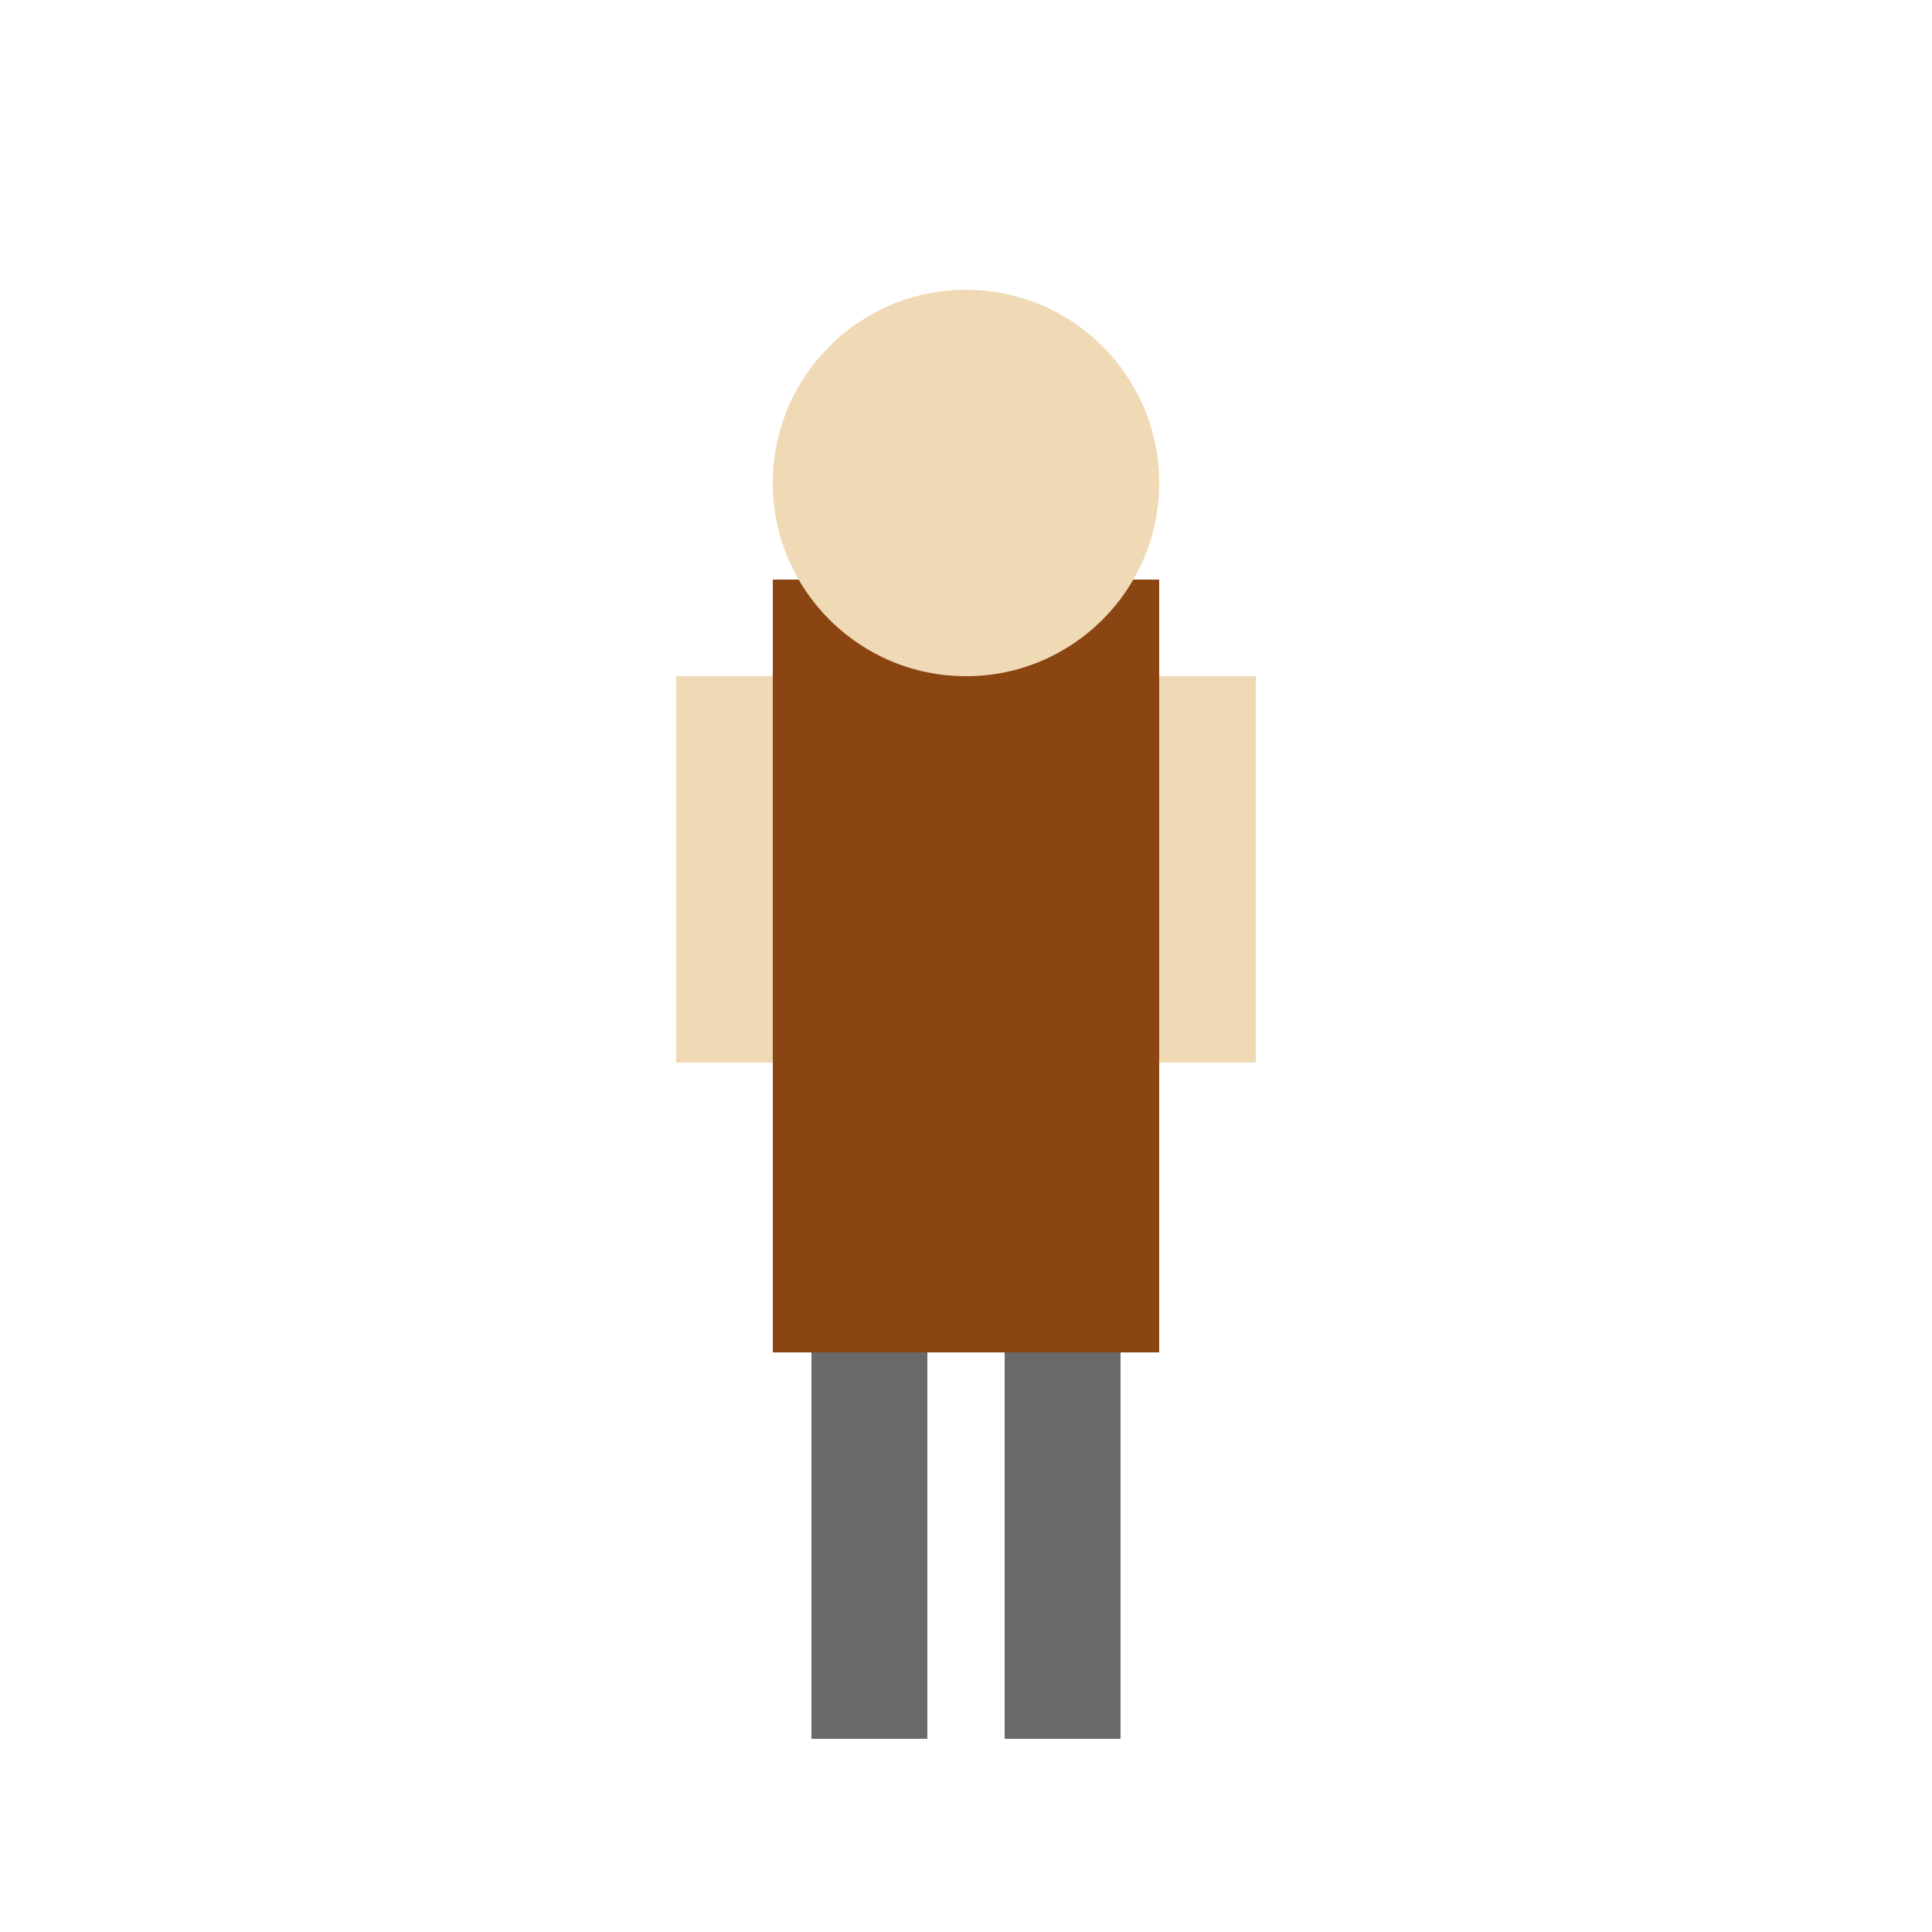
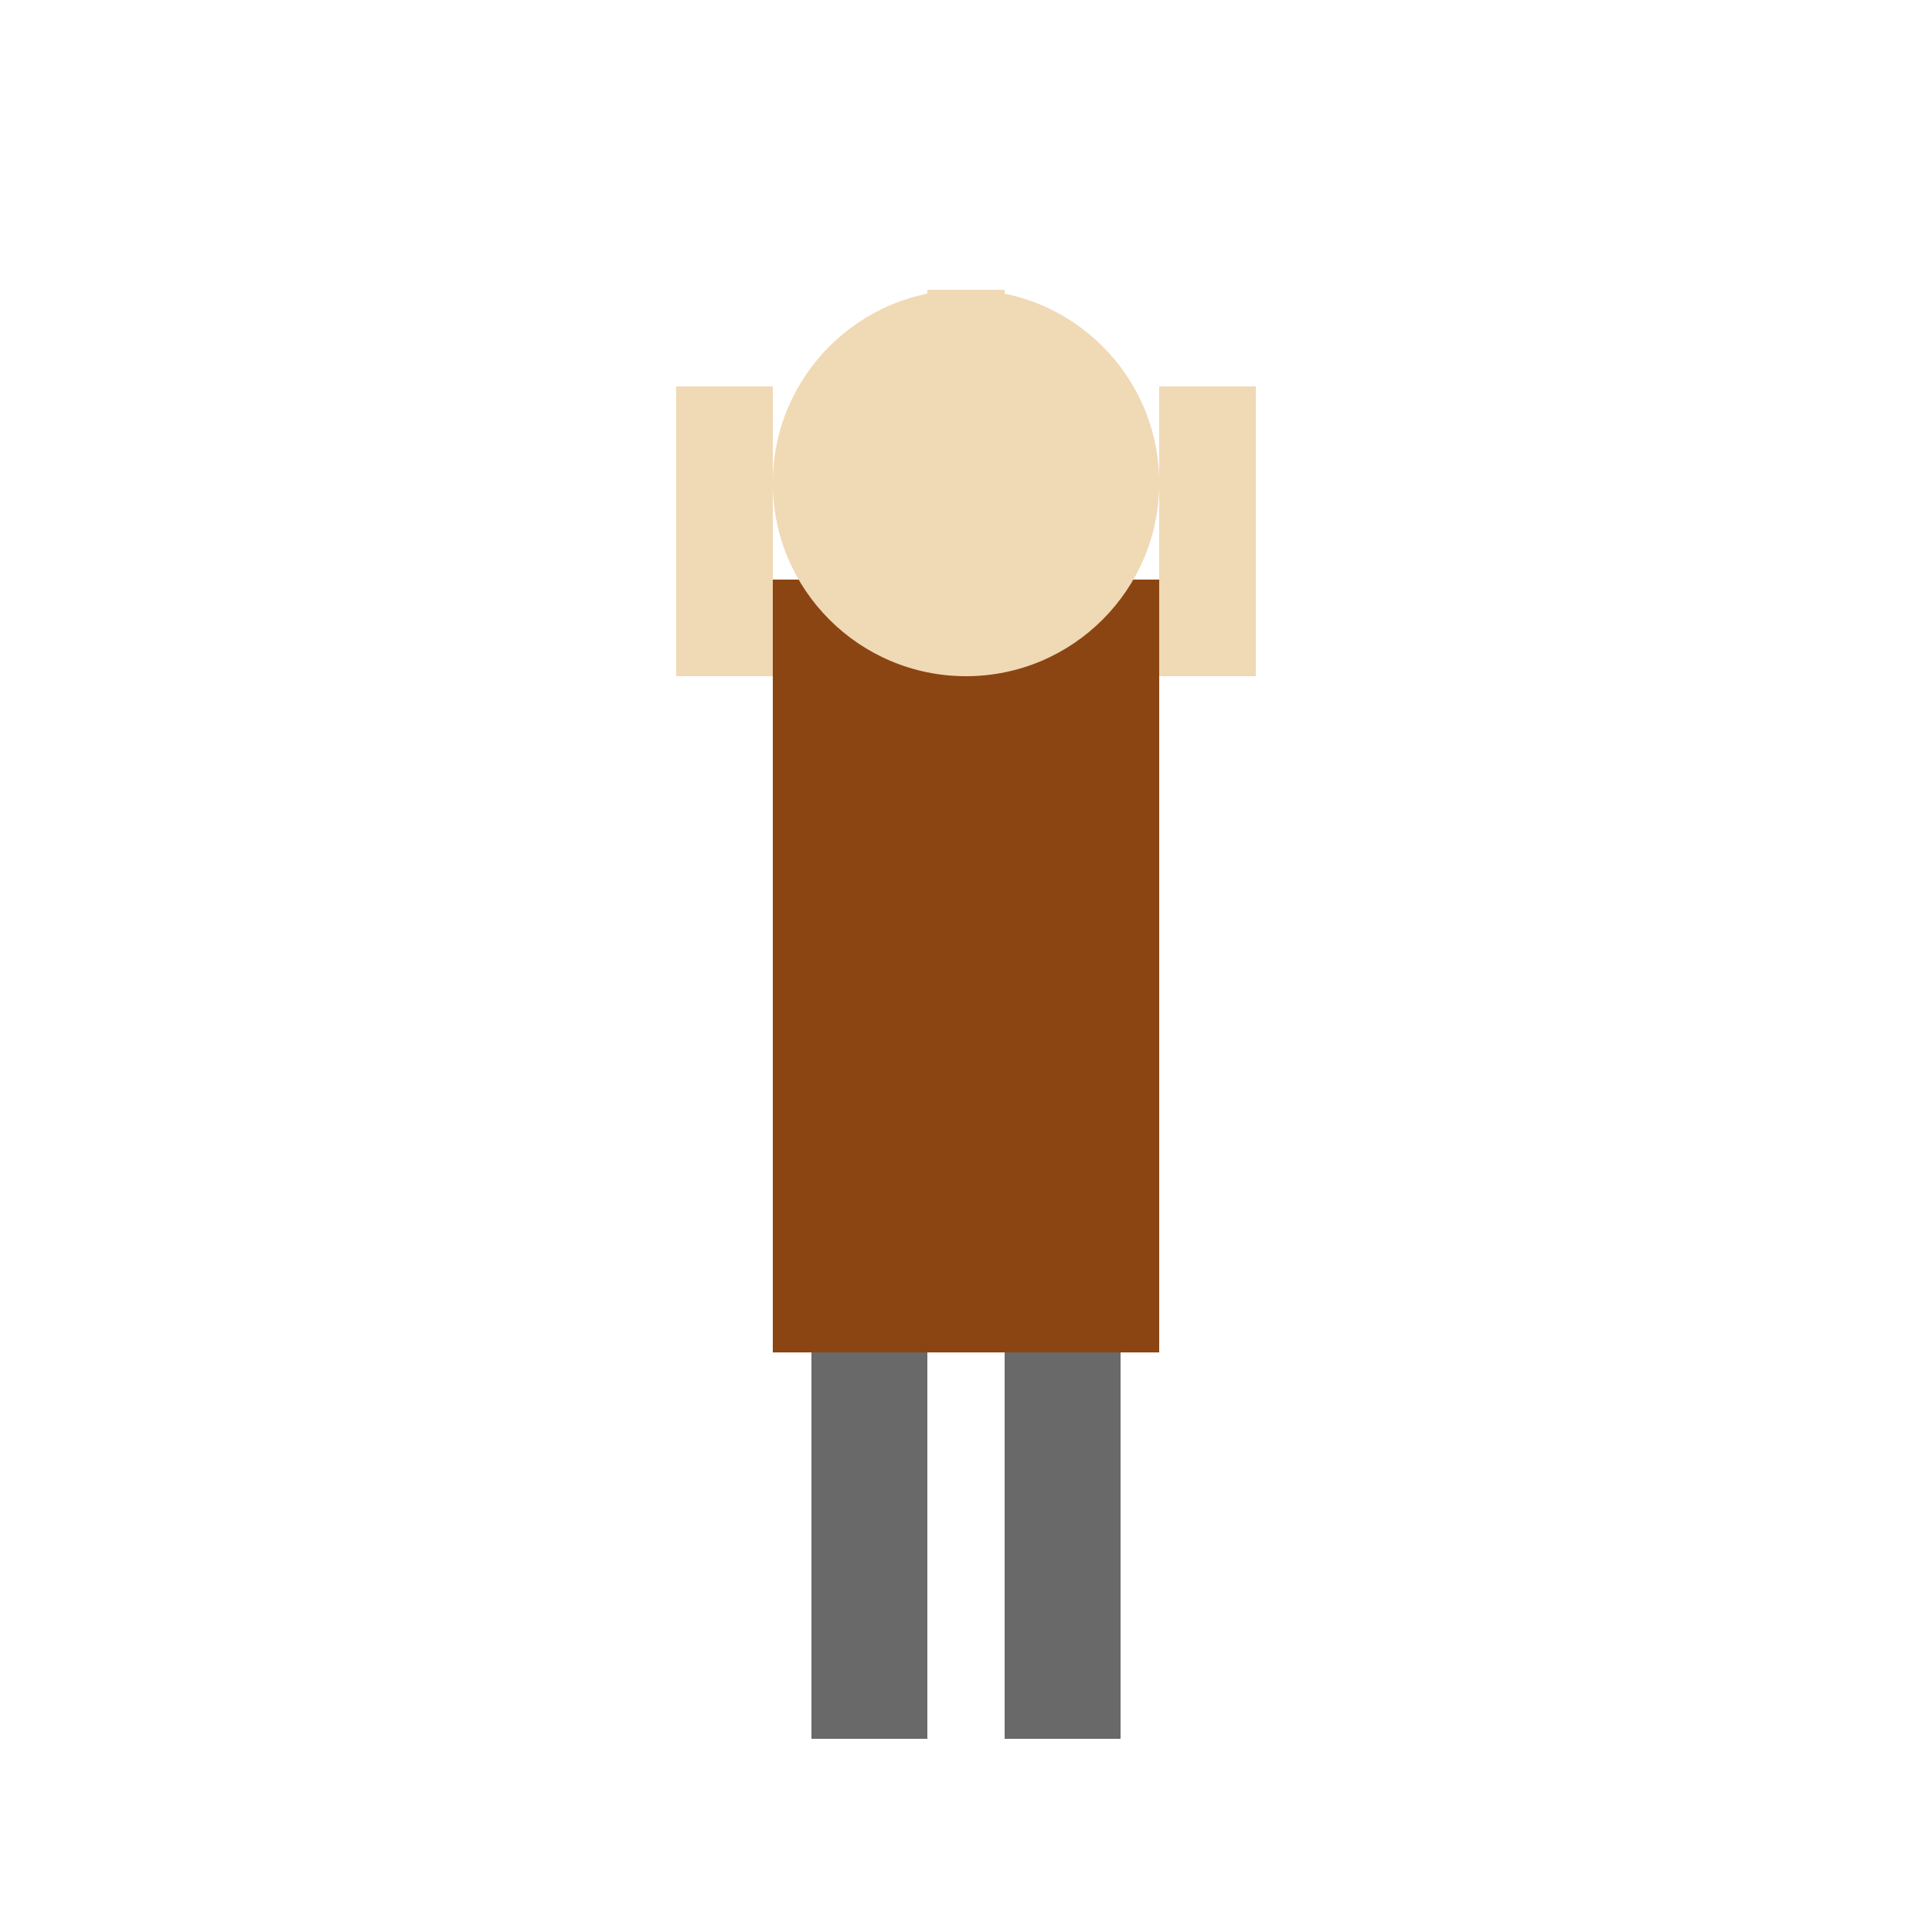
<svg xmlns="http://www.w3.org/2000/svg" viewBox="0 0 1 1">
  <rect x="0.4" y="0.3" width="0.2" height="0.4" fill="#8B4513" />
  <circle cx="0.5" cy="0.25" r="0.1" fill="#F0D9B5" />
  <rect x="0.42" y="0.7" width="0.06" height="0.2" fill="#696969" />
  <rect x="0.52" y="0.7" width="0.06" height="0.2" fill="#696969" />
-   <rect x="0.35" y="0.35" width="0.05" height="0.2" fill="#F0D9B5" />
-   <rect x="0.6" y="0.35" width="0.05" height="0.2" fill="#F0D9B5" />
-   <circle cx="0.5" cy="0.2" r="0.05" fill="#F0D9B5" />
+   <rect x="0.35" y="0.2" width="0.05" height="0.15" fill="#F0D9B5" />
+   <rect x="0.6" y="0.2" width="0.05" height="0.15" fill="#F0D9B5" />
+   <rect x="0.48" y="0.15" width="0.04" height="0.04" fill="#F0D9B5" />
</svg>
